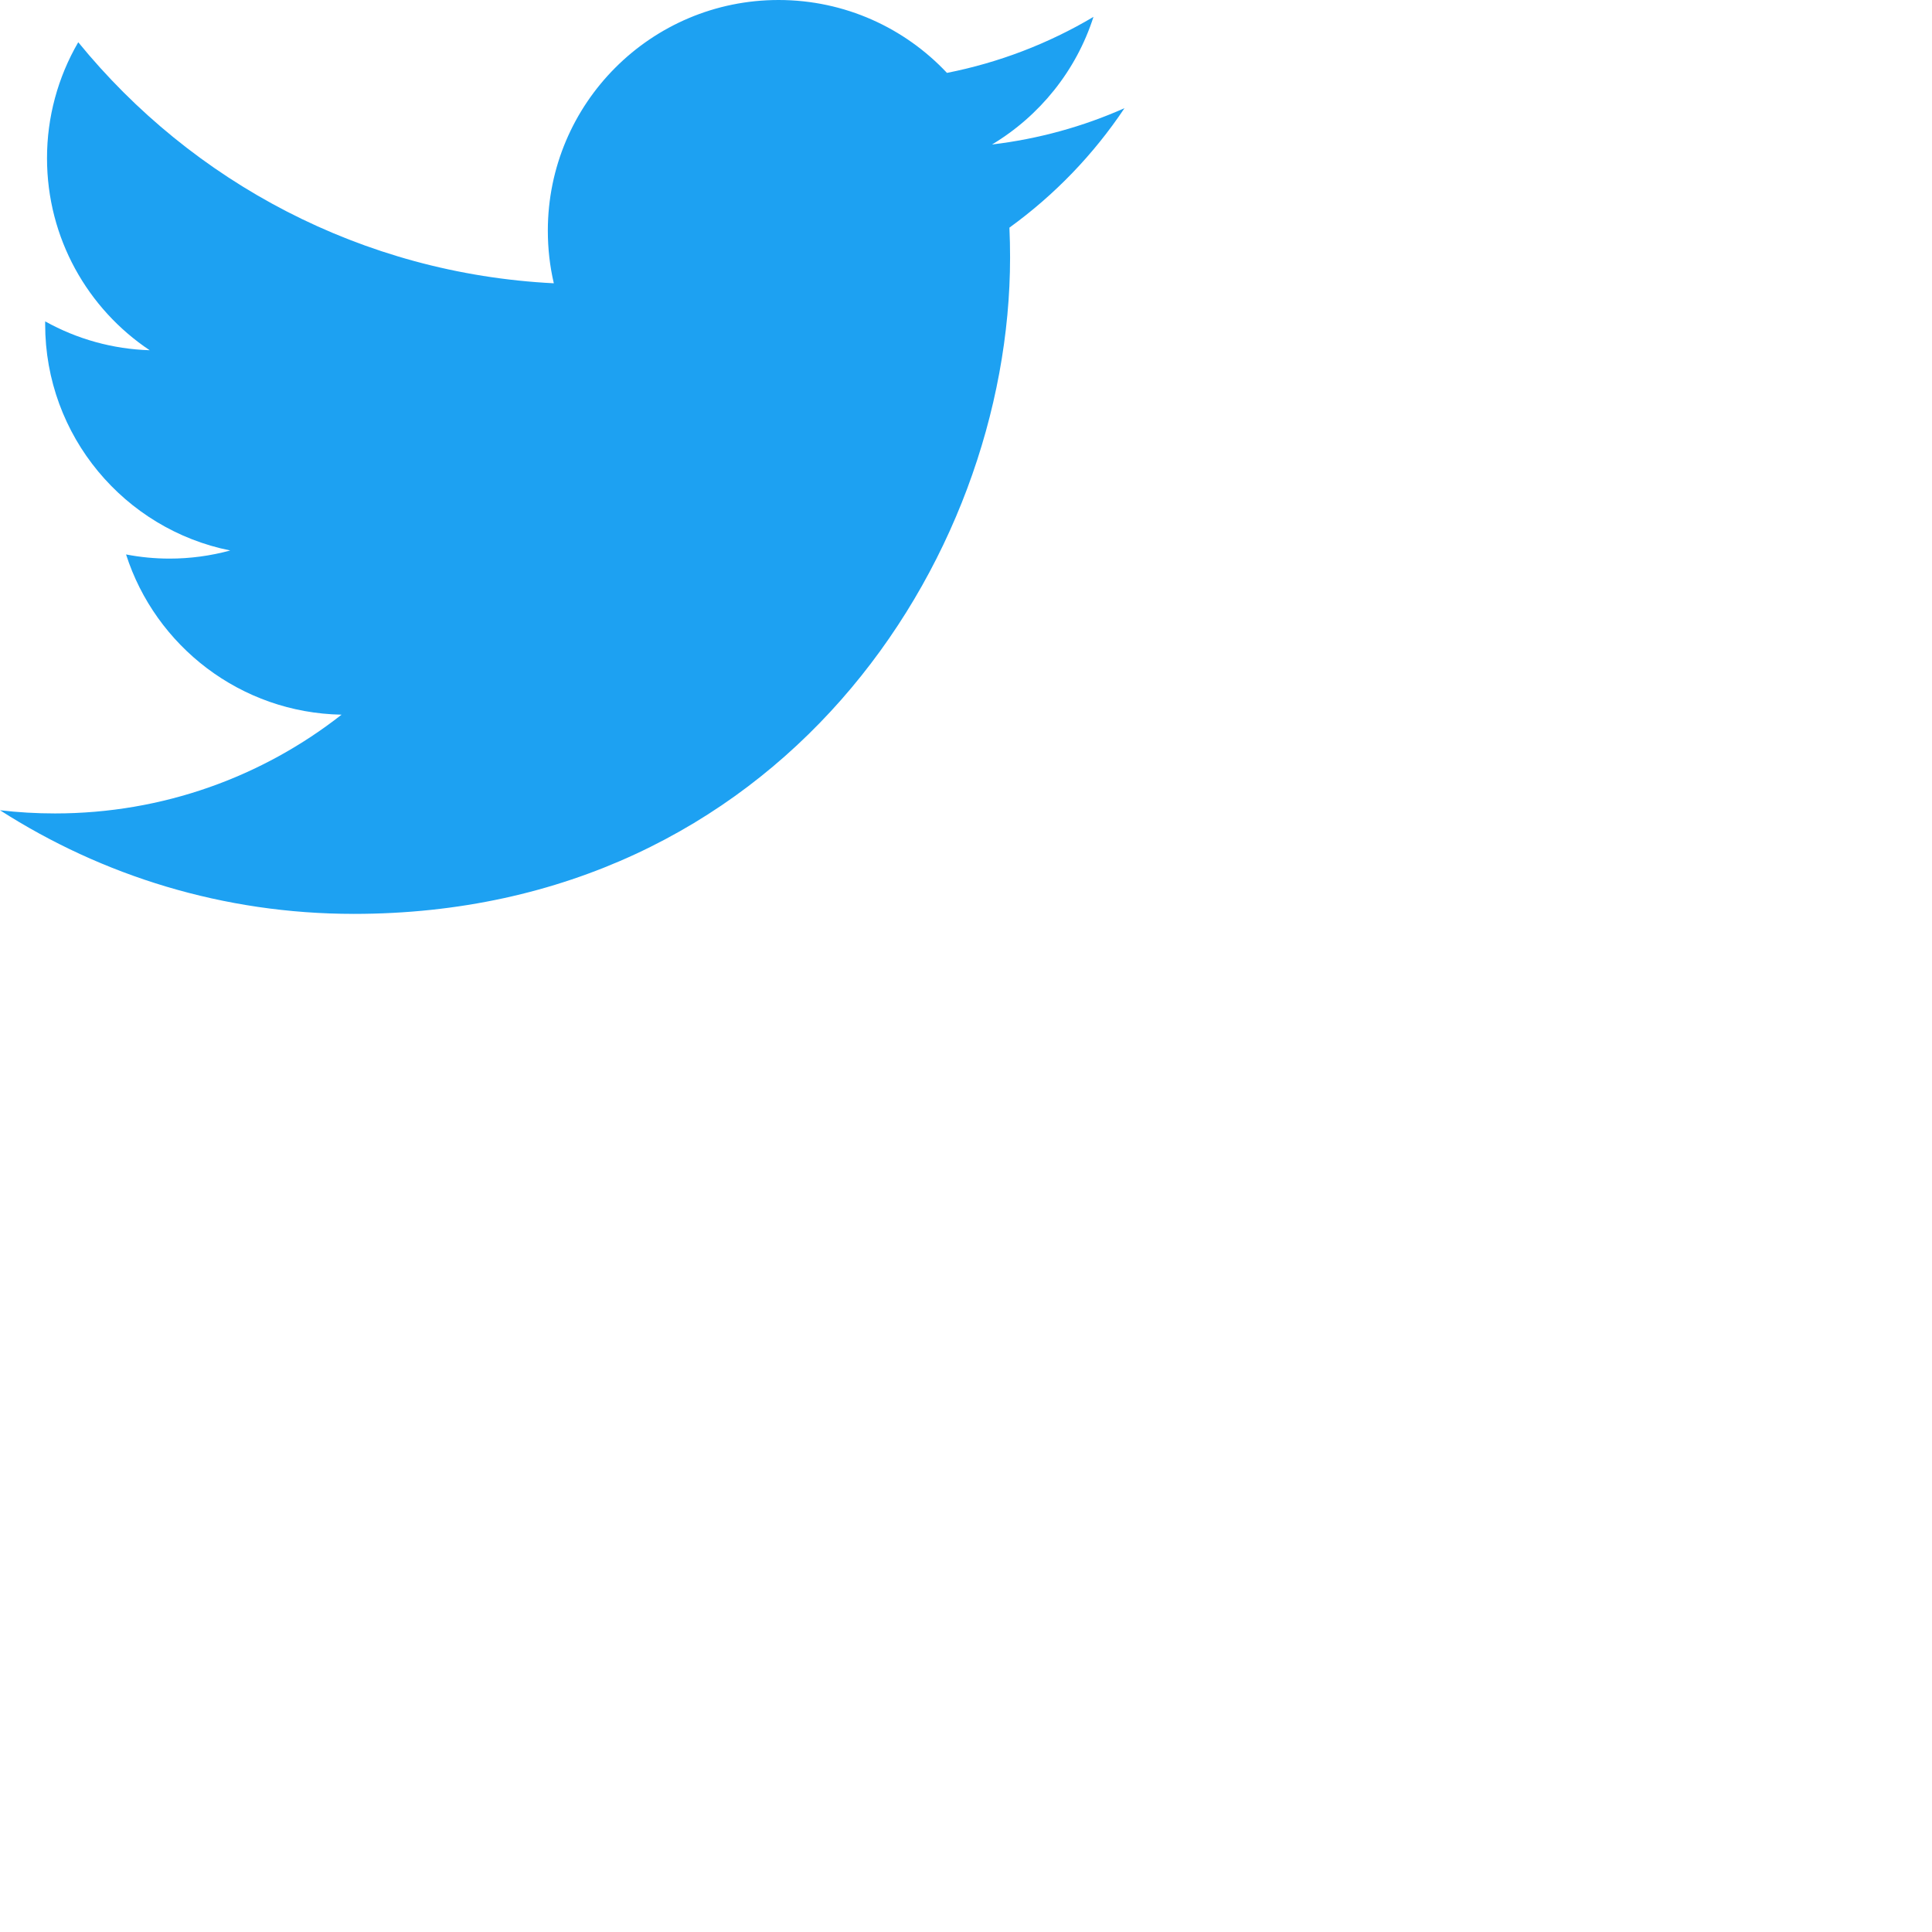
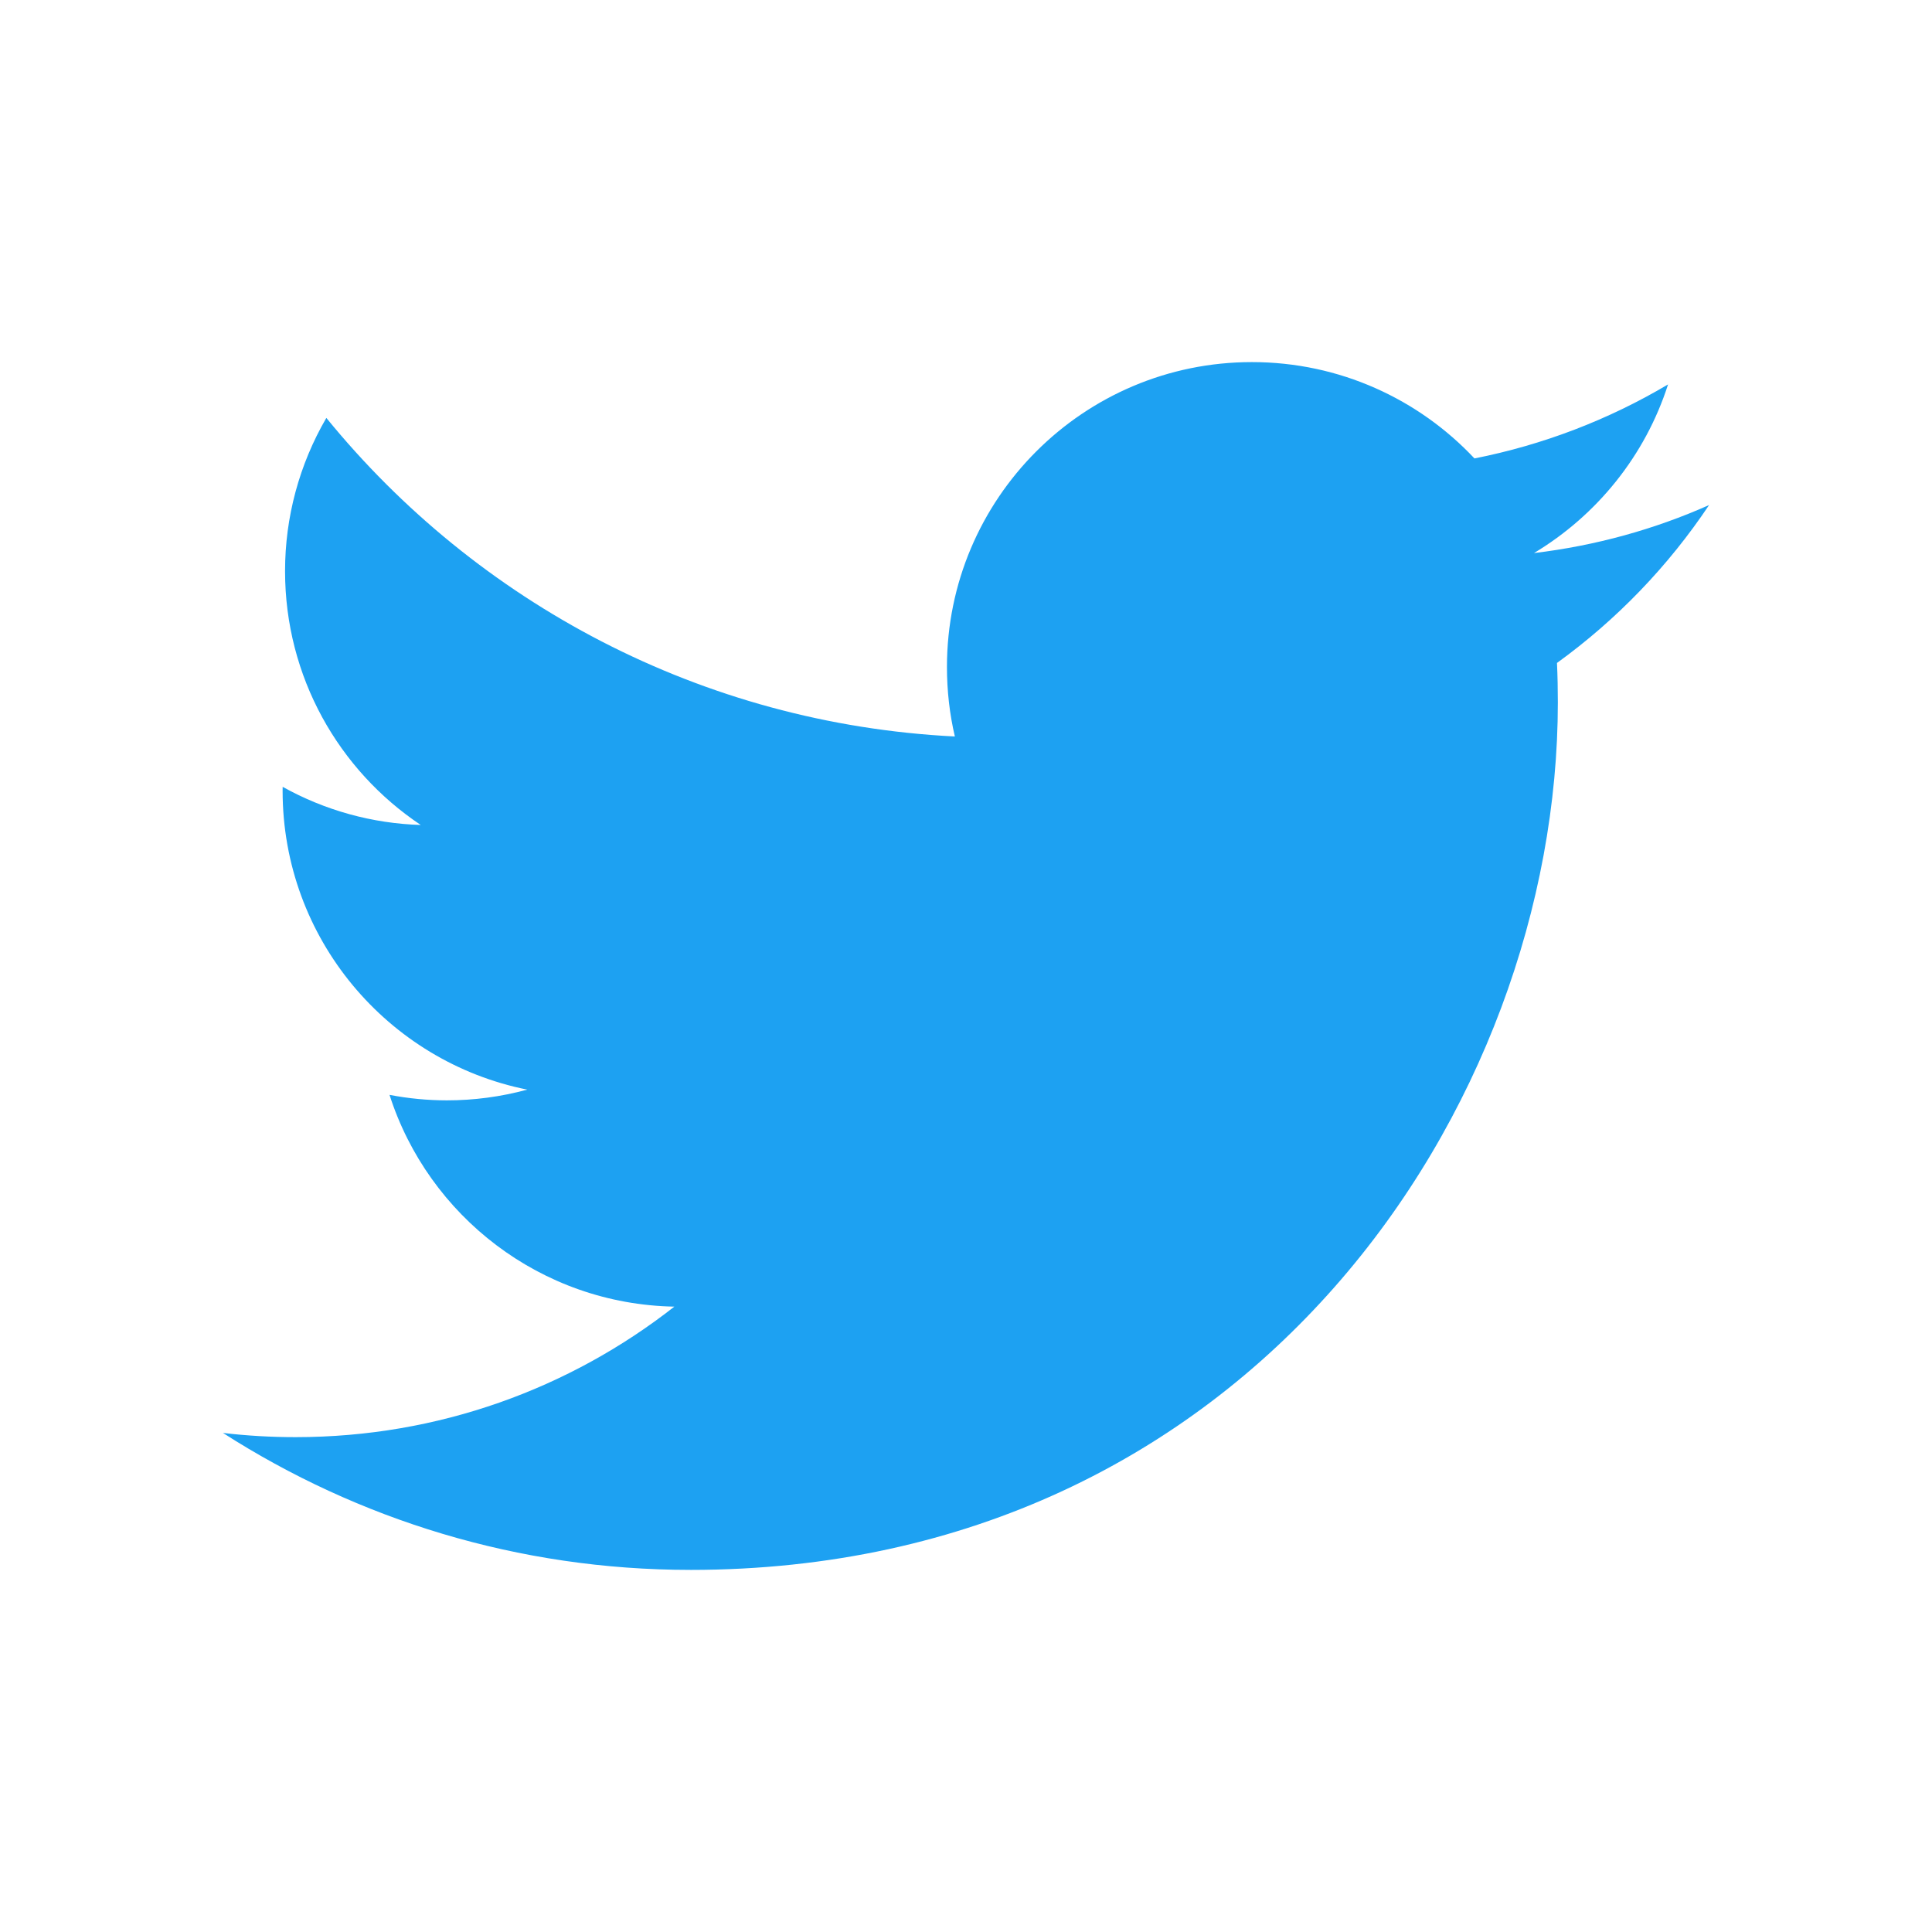
- <svg xmlns="http://www.w3.org/2000/svg" enable-background="new 0 0 512 512" height="512" viewBox="0 0 512 512" width="512">
+ <svg xmlns="http://www.w3.org/2000/svg" enable-background="new 0 0 512 512" height="512" viewBox="-44.701 -60.548 387.405 363.286" width="512">
  <path fill="#1da1f2" d="M93.719 242.19c112.46 0 173.96-93.168 173.96-173.96 0-2.646-.054-5.28-.173-7.903a124.338 124.338 0 0030.498-31.66c-10.955 4.87-22.744 8.148-35.11 9.626 12.622-7.57 22.313-19.543 26.885-33.817a122.62 122.62 0 01-38.824 14.841C239.798 7.433 223.915 0 206.326 0c-33.764 0-61.144 27.381-61.144 61.132 0 4.798.537 9.465 1.586 13.941-50.815-2.557-95.874-26.886-126.03-63.88a60.977 60.977 0 00-8.279 30.73c0 21.212 10.794 39.938 27.208 50.893a60.685 60.685 0 01-27.69-7.647c-.009.257-.009.507-.009.781 0 29.61 21.075 54.332 49.051 59.934a61.218 61.218 0 01-16.122 2.152 60.84 60.84 0 01-11.491-1.103c7.784 24.293 30.355 41.971 57.115 42.465-20.926 16.402-47.287 26.171-75.937 26.171-4.929 0-9.798-.28-14.584-.846 27.059 17.344 59.189 27.464 93.722 27.464" />
</svg>
